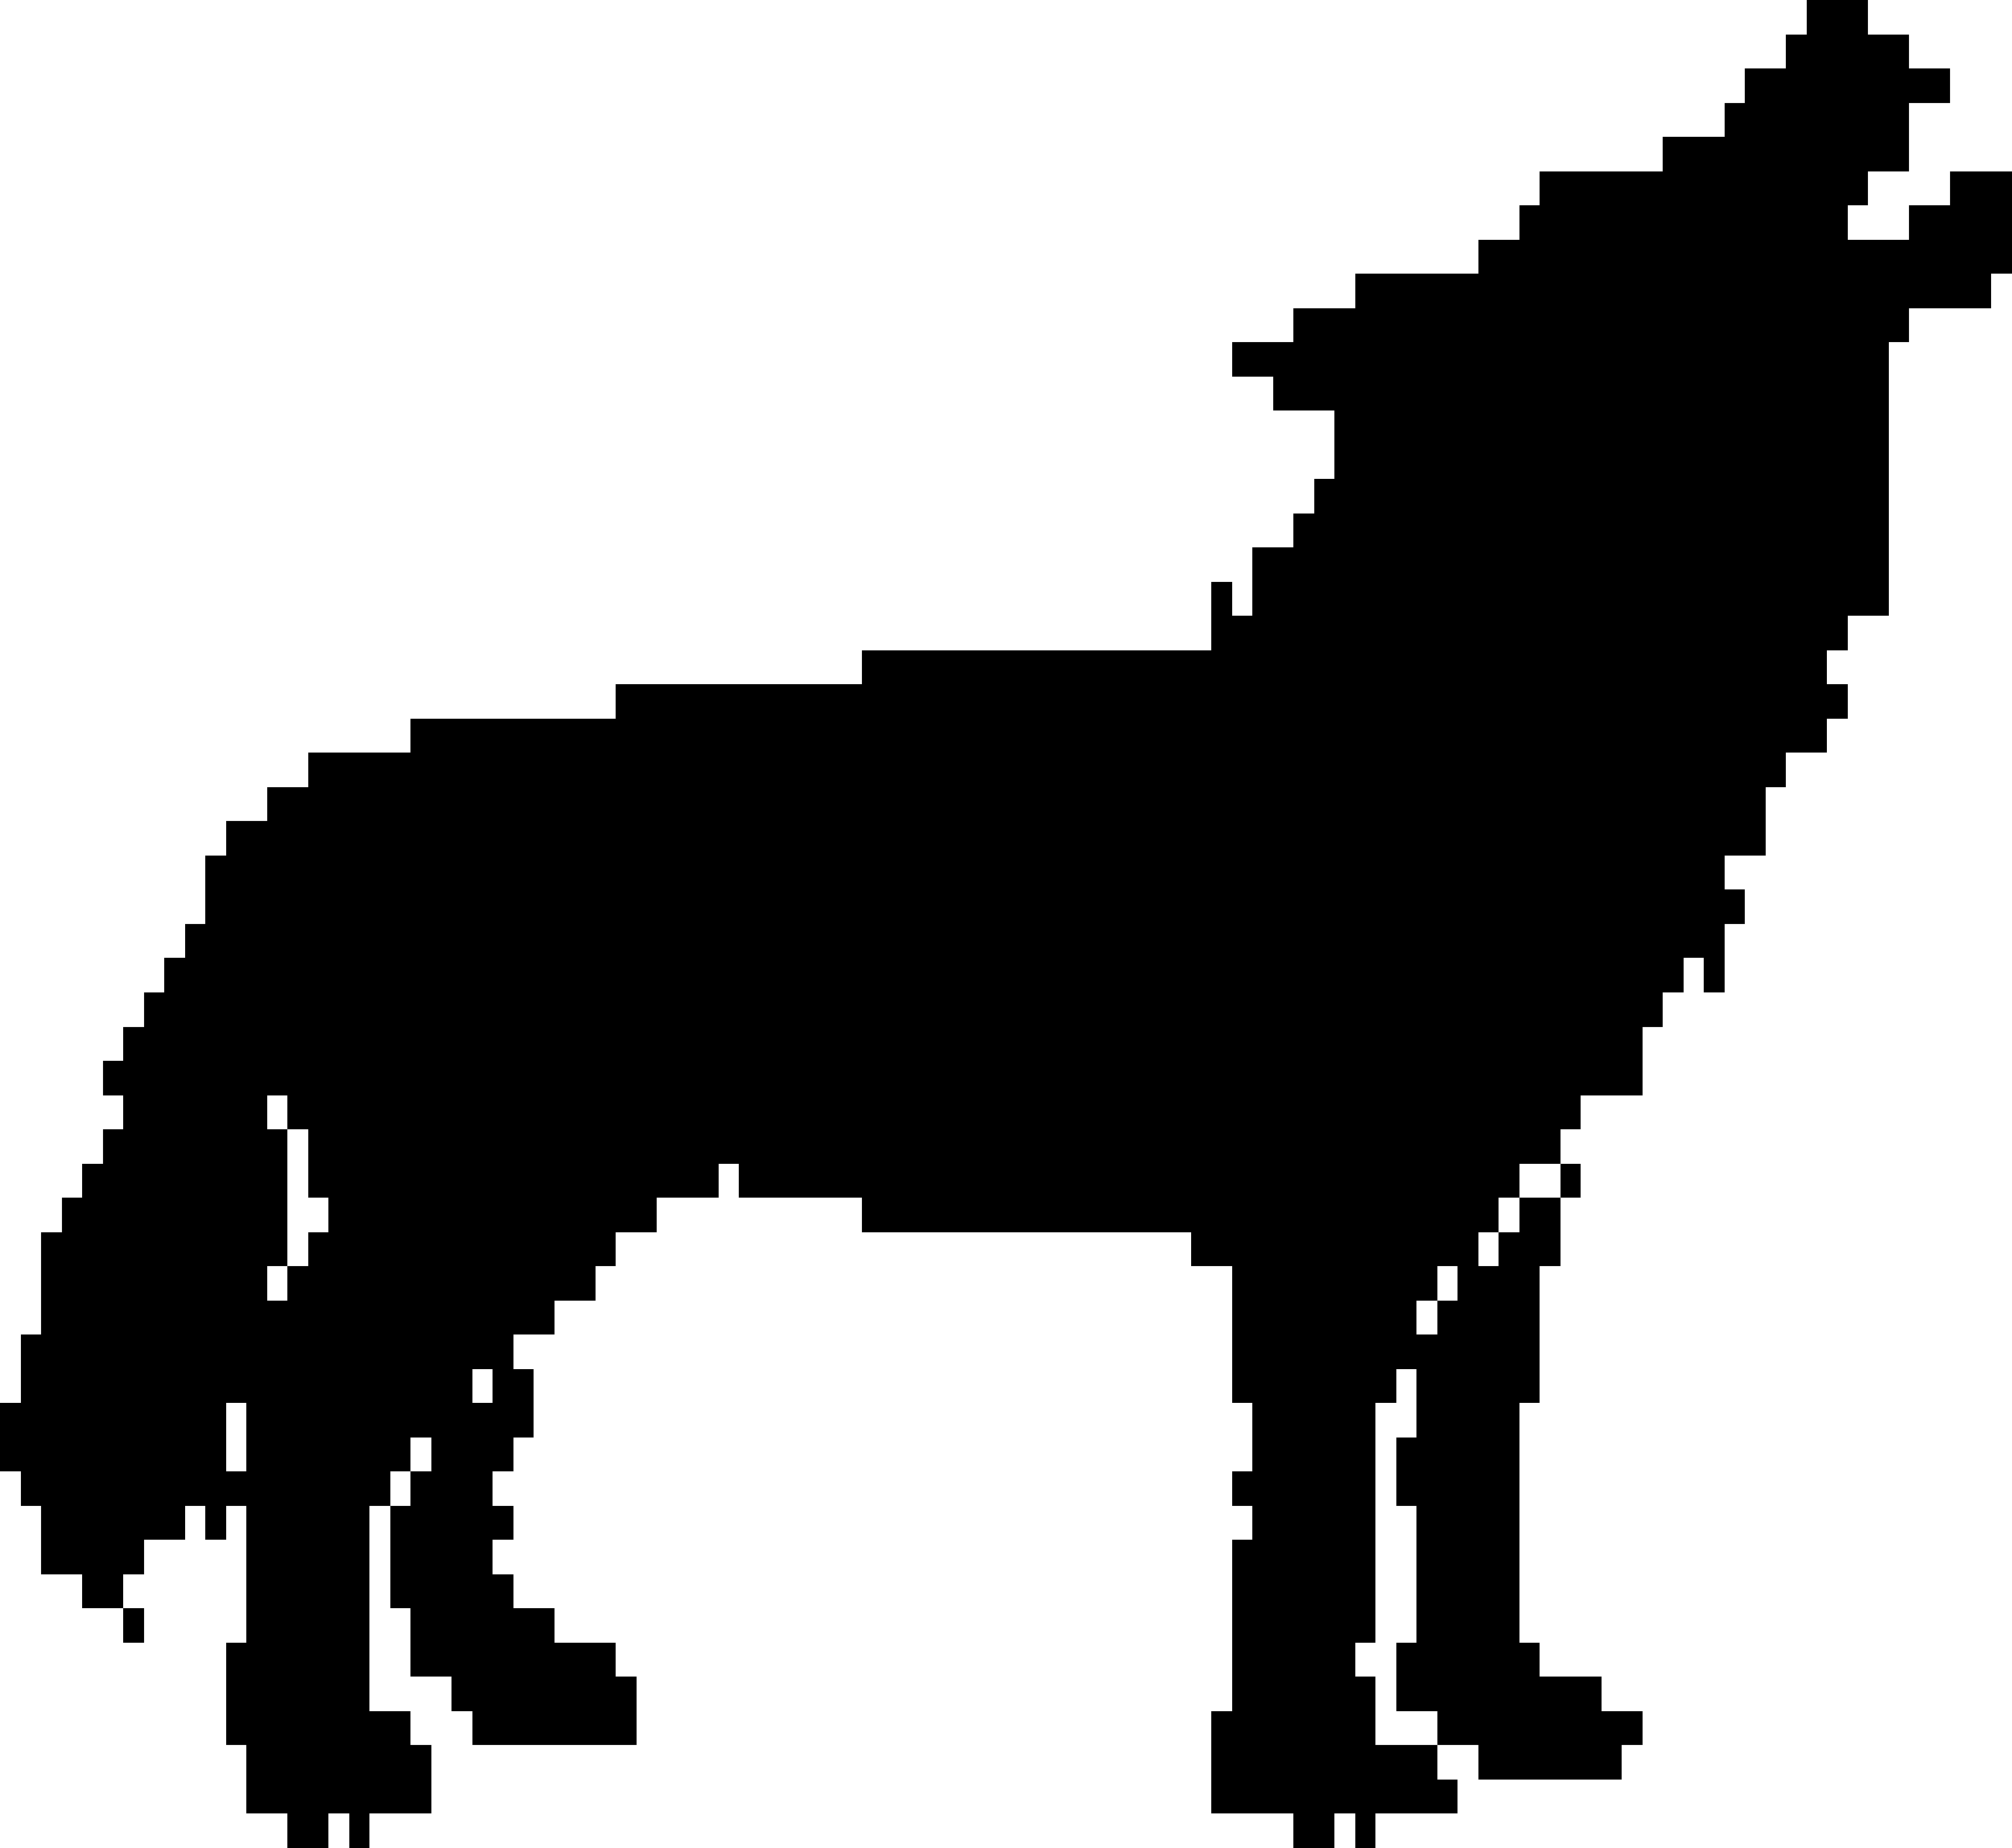
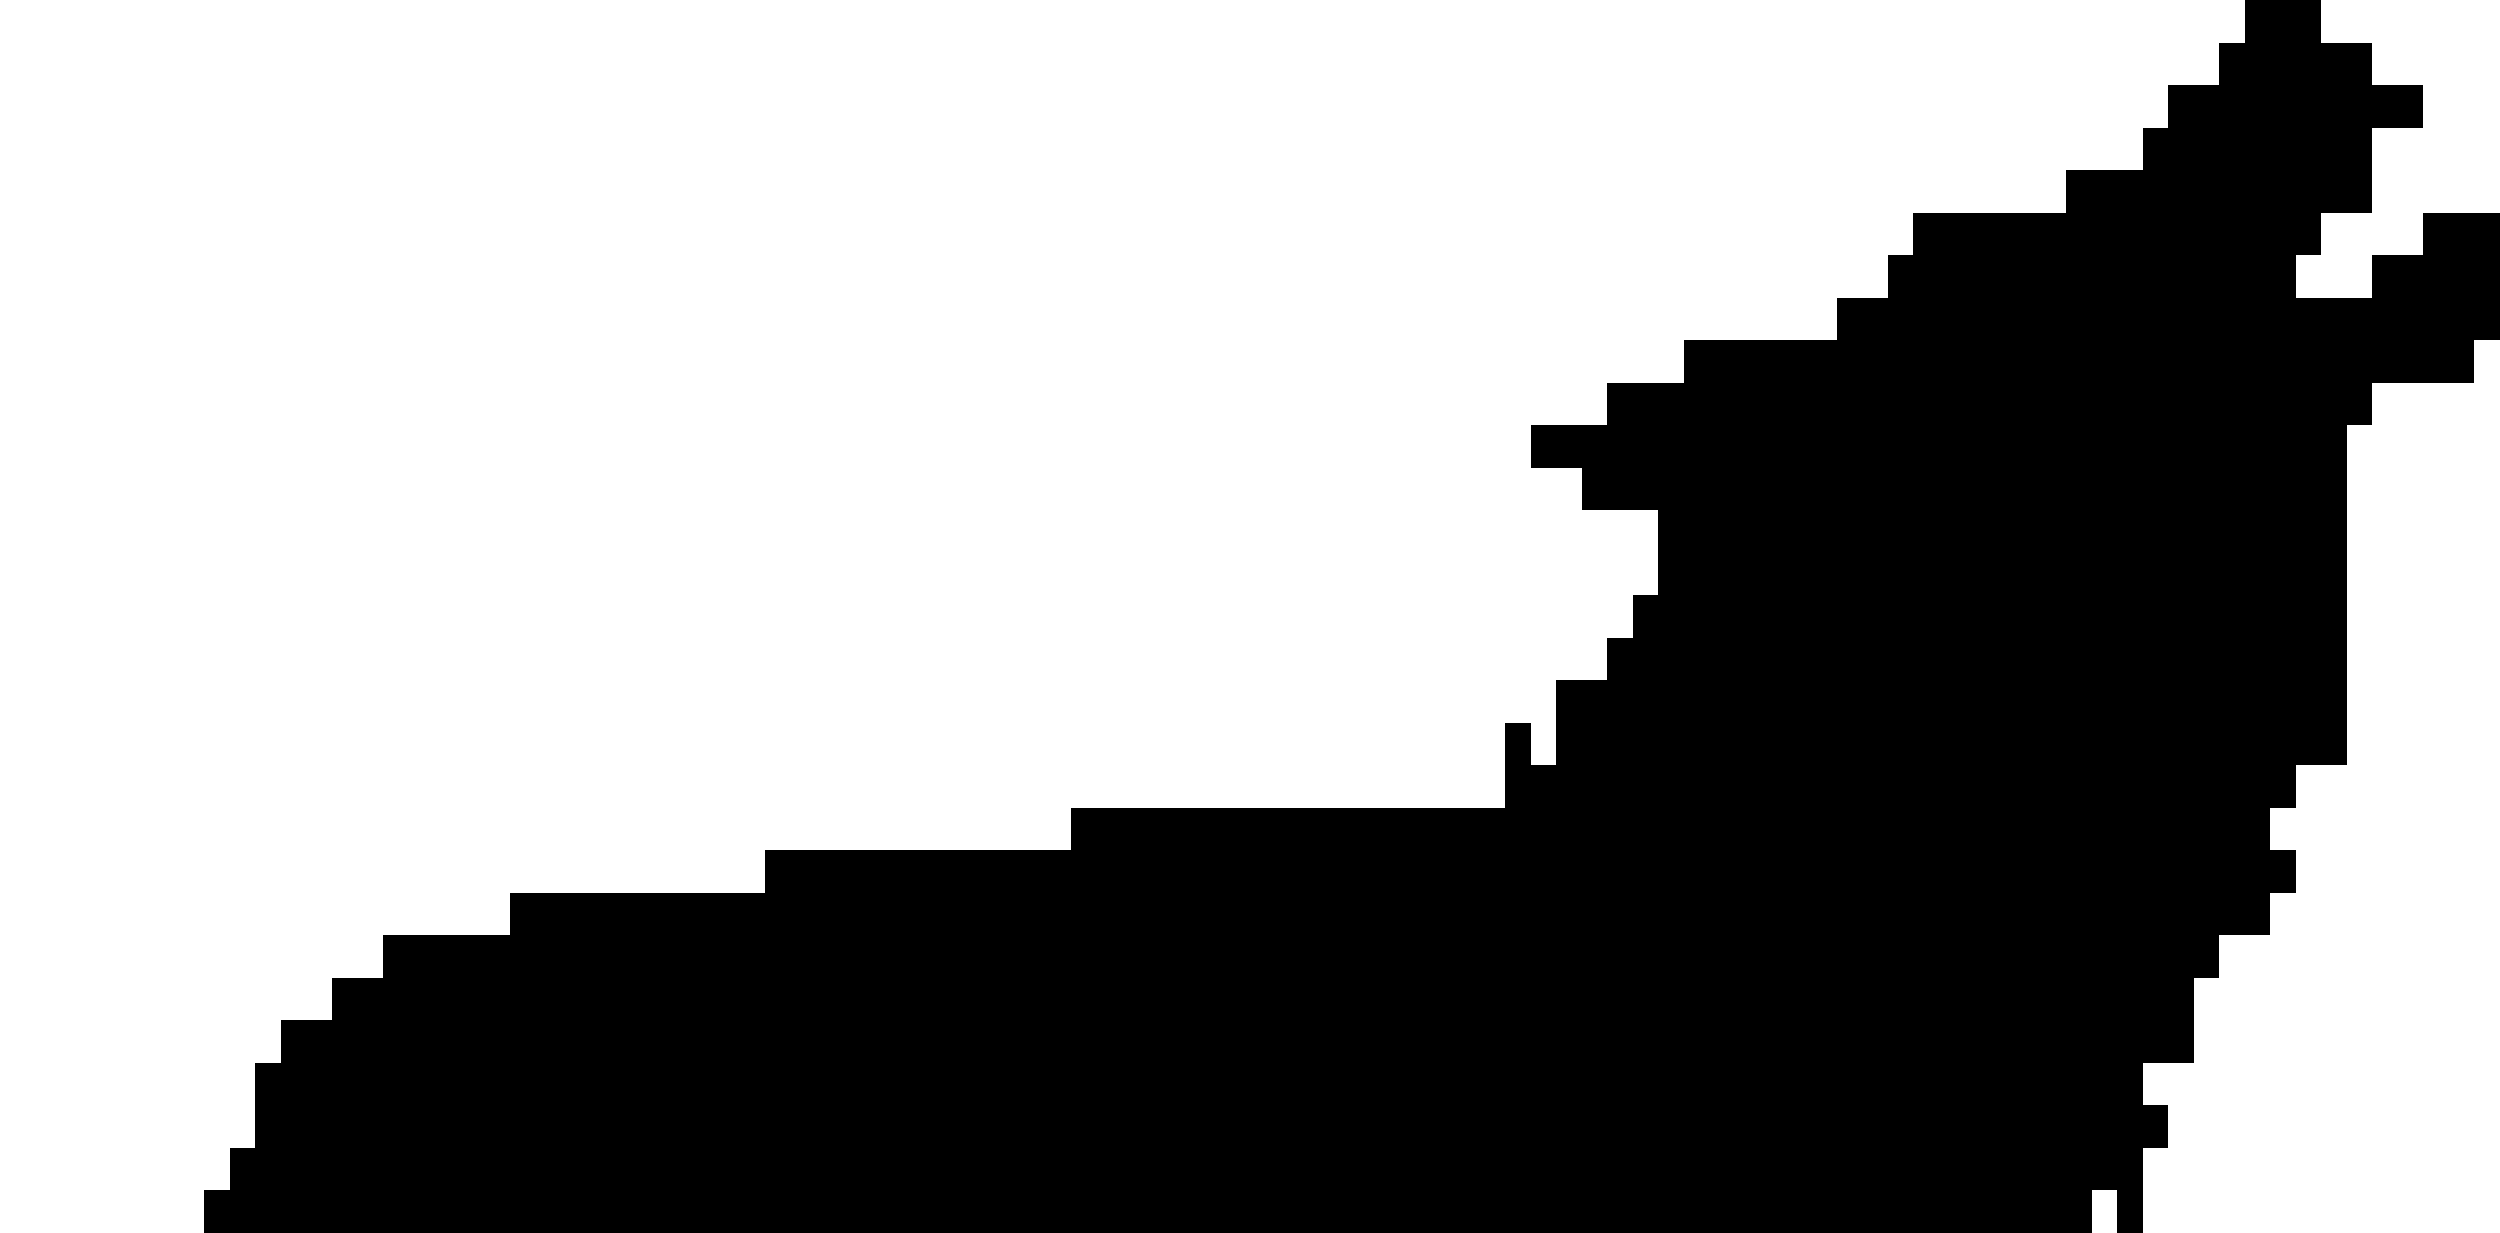
- <svg xmlns="http://www.w3.org/2000/svg" viewBox="0 0 294 270" fill="currentColor" role="img" aria-label="Wolf logo">
+ <svg xmlns="http://www.w3.org/2000/svg" viewBox="0 0 294 145" fill="currentColor" role="img" aria-label="Wolf logo">
  <g shape-rendering="crispEdges">
    <rect x="264" y="0" width="9" height="5" />
    <rect x="261" y="5" width="18" height="5" />
    <rect x="255" y="10" width="30" height="5" />
    <rect x="252" y="15" width="27" height="5" />
    <rect x="243" y="20" width="36" height="5" />
    <rect x="225" y="25" width="48" height="5" />
    <rect x="285" y="25" width="9" height="5" />
    <rect x="222" y="30" width="48" height="5" />
    <rect x="279" y="30" width="15" height="5" />
    <rect x="216" y="35" width="78" height="5" />
    <rect x="198" y="40" width="93" height="5" />
    <rect x="189" y="45" width="90" height="5" />
    <rect x="180" y="50" width="96" height="5" />
    <rect x="186" y="55" width="90" height="5" />
    <rect x="195" y="60" width="81" height="5" />
    <rect x="195" y="65" width="81" height="5" />
    <rect x="192" y="70" width="84" height="5" />
    <rect x="189" y="75" width="87" height="5" />
    <rect x="183" y="80" width="93" height="5" />
    <rect x="177" y="85" width="3" height="5" />
    <rect x="183" y="85" width="93" height="5" />
    <rect x="177" y="90" width="93" height="5" />
    <rect x="126" y="95" width="141" height="5" />
    <rect x="90" y="100" width="180" height="5" />
    <rect x="60" y="105" width="207" height="5" />
    <rect x="45" y="110" width="216" height="5" />
    <rect x="39" y="115" width="219" height="5" />
    <rect x="33" y="120" width="225" height="5" />
    <rect x="30" y="125" width="222" height="5" />
    <rect x="30" y="130" width="225" height="5" />
    <rect x="27" y="135" width="225" height="5" />
    <rect x="24" y="140" width="222" height="5" />
    <rect x="249" y="140" width="3" height="5" />
    <rect x="21" y="145" width="222" height="5" />
    <rect x="18" y="150" width="222" height="5" />
    <rect x="15" y="155" width="225" height="5" />
    <rect x="18" y="160" width="21" height="5" />
    <rect x="42" y="160" width="189" height="5" />
    <rect x="15" y="165" width="27" height="5" />
    <rect x="45" y="165" width="183" height="5" />
    <rect x="12" y="170" width="30" height="5" />
    <rect x="45" y="170" width="60" height="5" />
    <rect x="108" y="170" width="114" height="5" />
    <rect x="228" y="170" width="3" height="5" />
    <rect x="9" y="175" width="33" height="5" />
    <rect x="48" y="175" width="48" height="5" />
    <rect x="126" y="175" width="93" height="5" />
    <rect x="222" y="175" width="6" height="5" />
    <rect x="6" y="180" width="36" height="5" />
    <rect x="45" y="180" width="45" height="5" />
    <rect x="174" y="180" width="42" height="5" />
    <rect x="219" y="180" width="9" height="5" />
    <rect x="6" y="185" width="33" height="5" />
    <rect x="42" y="185" width="45" height="5" />
    <rect x="180" y="185" width="30" height="5" />
    <rect x="213" y="185" width="12" height="5" />
    <rect x="6" y="190" width="75" height="5" />
    <rect x="180" y="190" width="27" height="5" />
    <rect x="210" y="190" width="15" height="5" />
    <rect x="3" y="195" width="72" height="5" />
    <rect x="180" y="195" width="45" height="5" />
    <rect x="3" y="200" width="66" height="5" />
    <rect x="72" y="200" width="6" height="5" />
    <rect x="180" y="200" width="24" height="5" />
    <rect x="207" y="200" width="18" height="5" />
    <rect x="0" y="205" width="33" height="5" />
    <rect x="36" y="205" width="42" height="5" />
    <rect x="183" y="205" width="18" height="5" />
    <rect x="207" y="205" width="15" height="5" />
    <rect x="0" y="210" width="33" height="5" />
    <rect x="36" y="210" width="24" height="5" />
    <rect x="63" y="210" width="12" height="5" />
    <rect x="183" y="210" width="18" height="5" />
    <rect x="204" y="210" width="18" height="5" />
    <rect x="3" y="215" width="54" height="5" />
    <rect x="60" y="215" width="12" height="5" />
    <rect x="180" y="215" width="21" height="5" />
    <rect x="204" y="215" width="18" height="5" />
    <rect x="6" y="220" width="21" height="5" />
    <rect x="30" y="220" width="3" height="5" />
    <rect x="36" y="220" width="18" height="5" />
    <rect x="57" y="220" width="18" height="5" />
    <rect x="183" y="220" width="18" height="5" />
    <rect x="207" y="220" width="15" height="5" />
    <rect x="6" y="225" width="15" height="5" />
    <rect x="36" y="225" width="18" height="5" />
    <rect x="57" y="225" width="15" height="5" />
    <rect x="180" y="225" width="21" height="5" />
    <rect x="207" y="225" width="15" height="5" />
    <rect x="12" y="230" width="6" height="5" />
    <rect x="36" y="230" width="18" height="5" />
    <rect x="57" y="230" width="18" height="5" />
    <rect x="180" y="230" width="21" height="5" />
    <rect x="207" y="230" width="15" height="5" />
    <rect x="18" y="235" width="3" height="5" />
    <rect x="36" y="235" width="18" height="5" />
    <rect x="60" y="235" width="21" height="5" />
    <rect x="180" y="235" width="21" height="5" />
    <rect x="207" y="235" width="15" height="5" />
    <rect x="33" y="240" width="21" height="5" />
    <rect x="60" y="240" width="30" height="5" />
    <rect x="180" y="240" width="18" height="5" />
    <rect x="204" y="240" width="21" height="5" />
    <rect x="33" y="245" width="21" height="5" />
    <rect x="66" y="245" width="27" height="5" />
    <rect x="180" y="245" width="21" height="5" />
    <rect x="204" y="245" width="30" height="5" />
    <rect x="33" y="250" width="27" height="5" />
    <rect x="69" y="250" width="24" height="5" />
    <rect x="177" y="250" width="24" height="5" />
    <rect x="210" y="250" width="30" height="5" />
    <rect x="36" y="255" width="27" height="5" />
    <rect x="177" y="255" width="33" height="5" />
    <rect x="216" y="255" width="21" height="5" />
    <rect x="36" y="260" width="27" height="5" />
    <rect x="177" y="260" width="36" height="5" />
    <rect x="42" y="265" width="6" height="5" />
    <rect x="51" y="265" width="3" height="5" />
    <rect x="189" y="265" width="6" height="5" />
    <rect x="198" y="265" width="3" height="5" />
  </g>
</svg>
